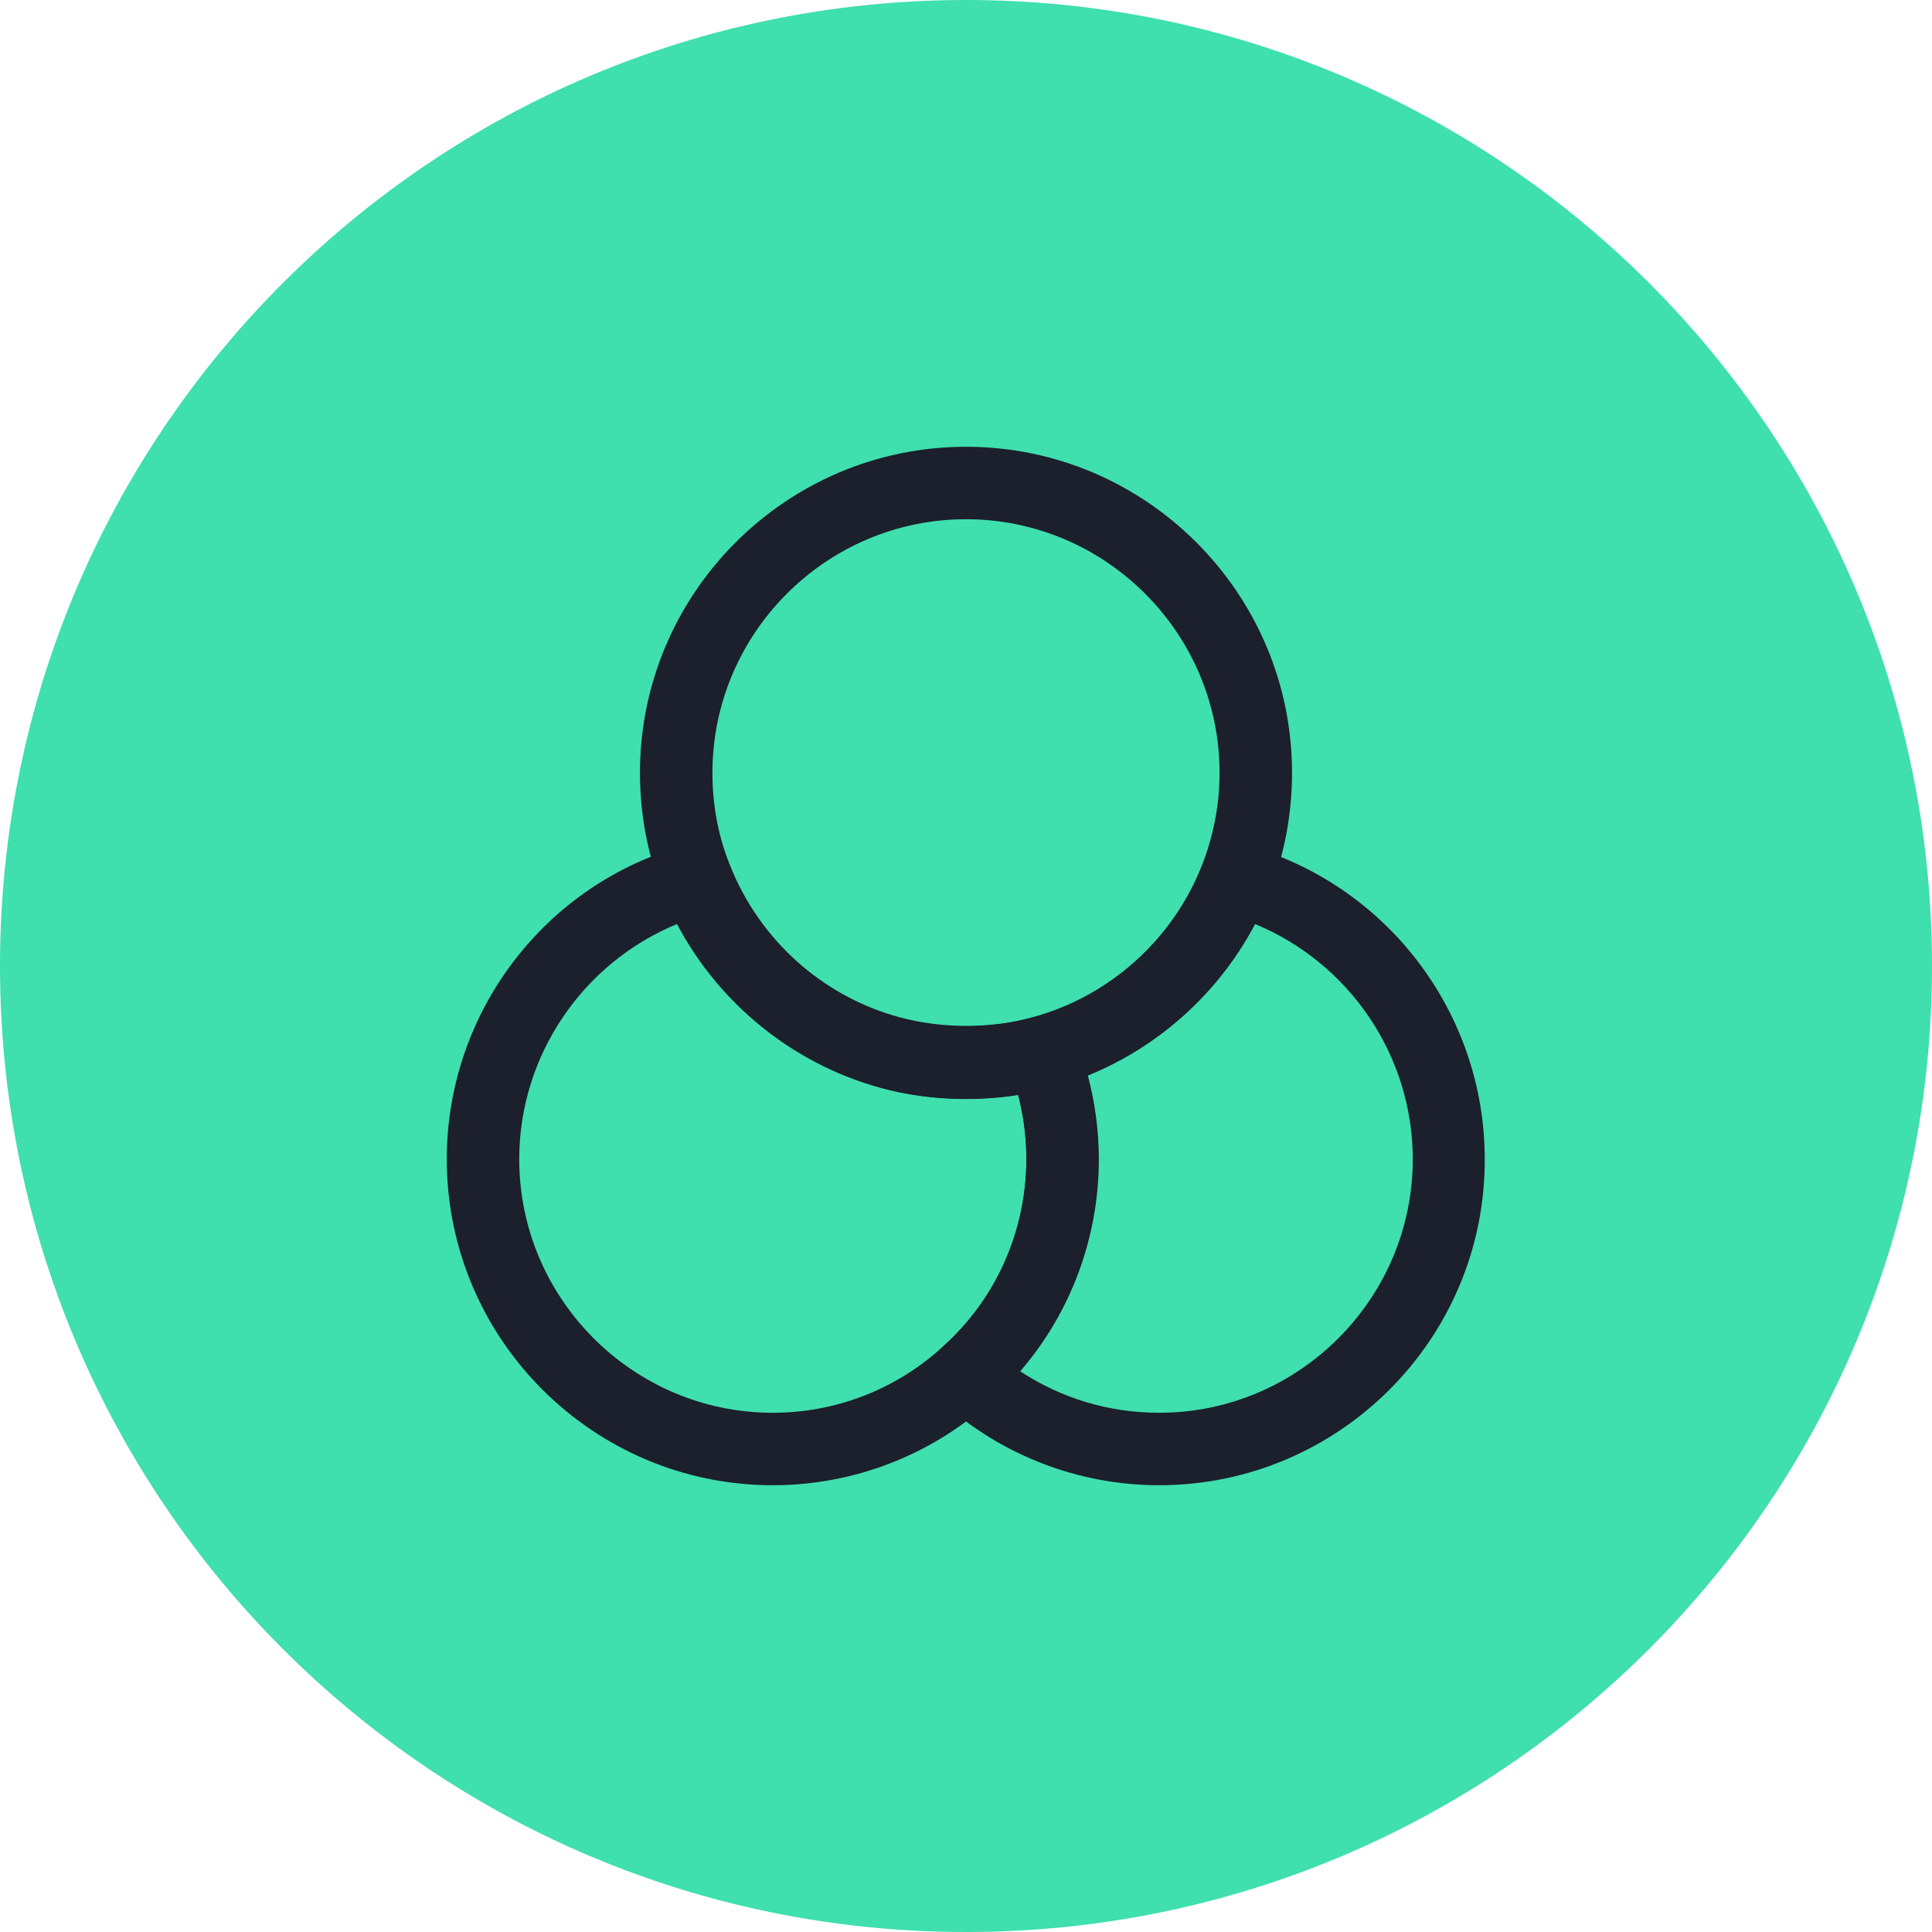
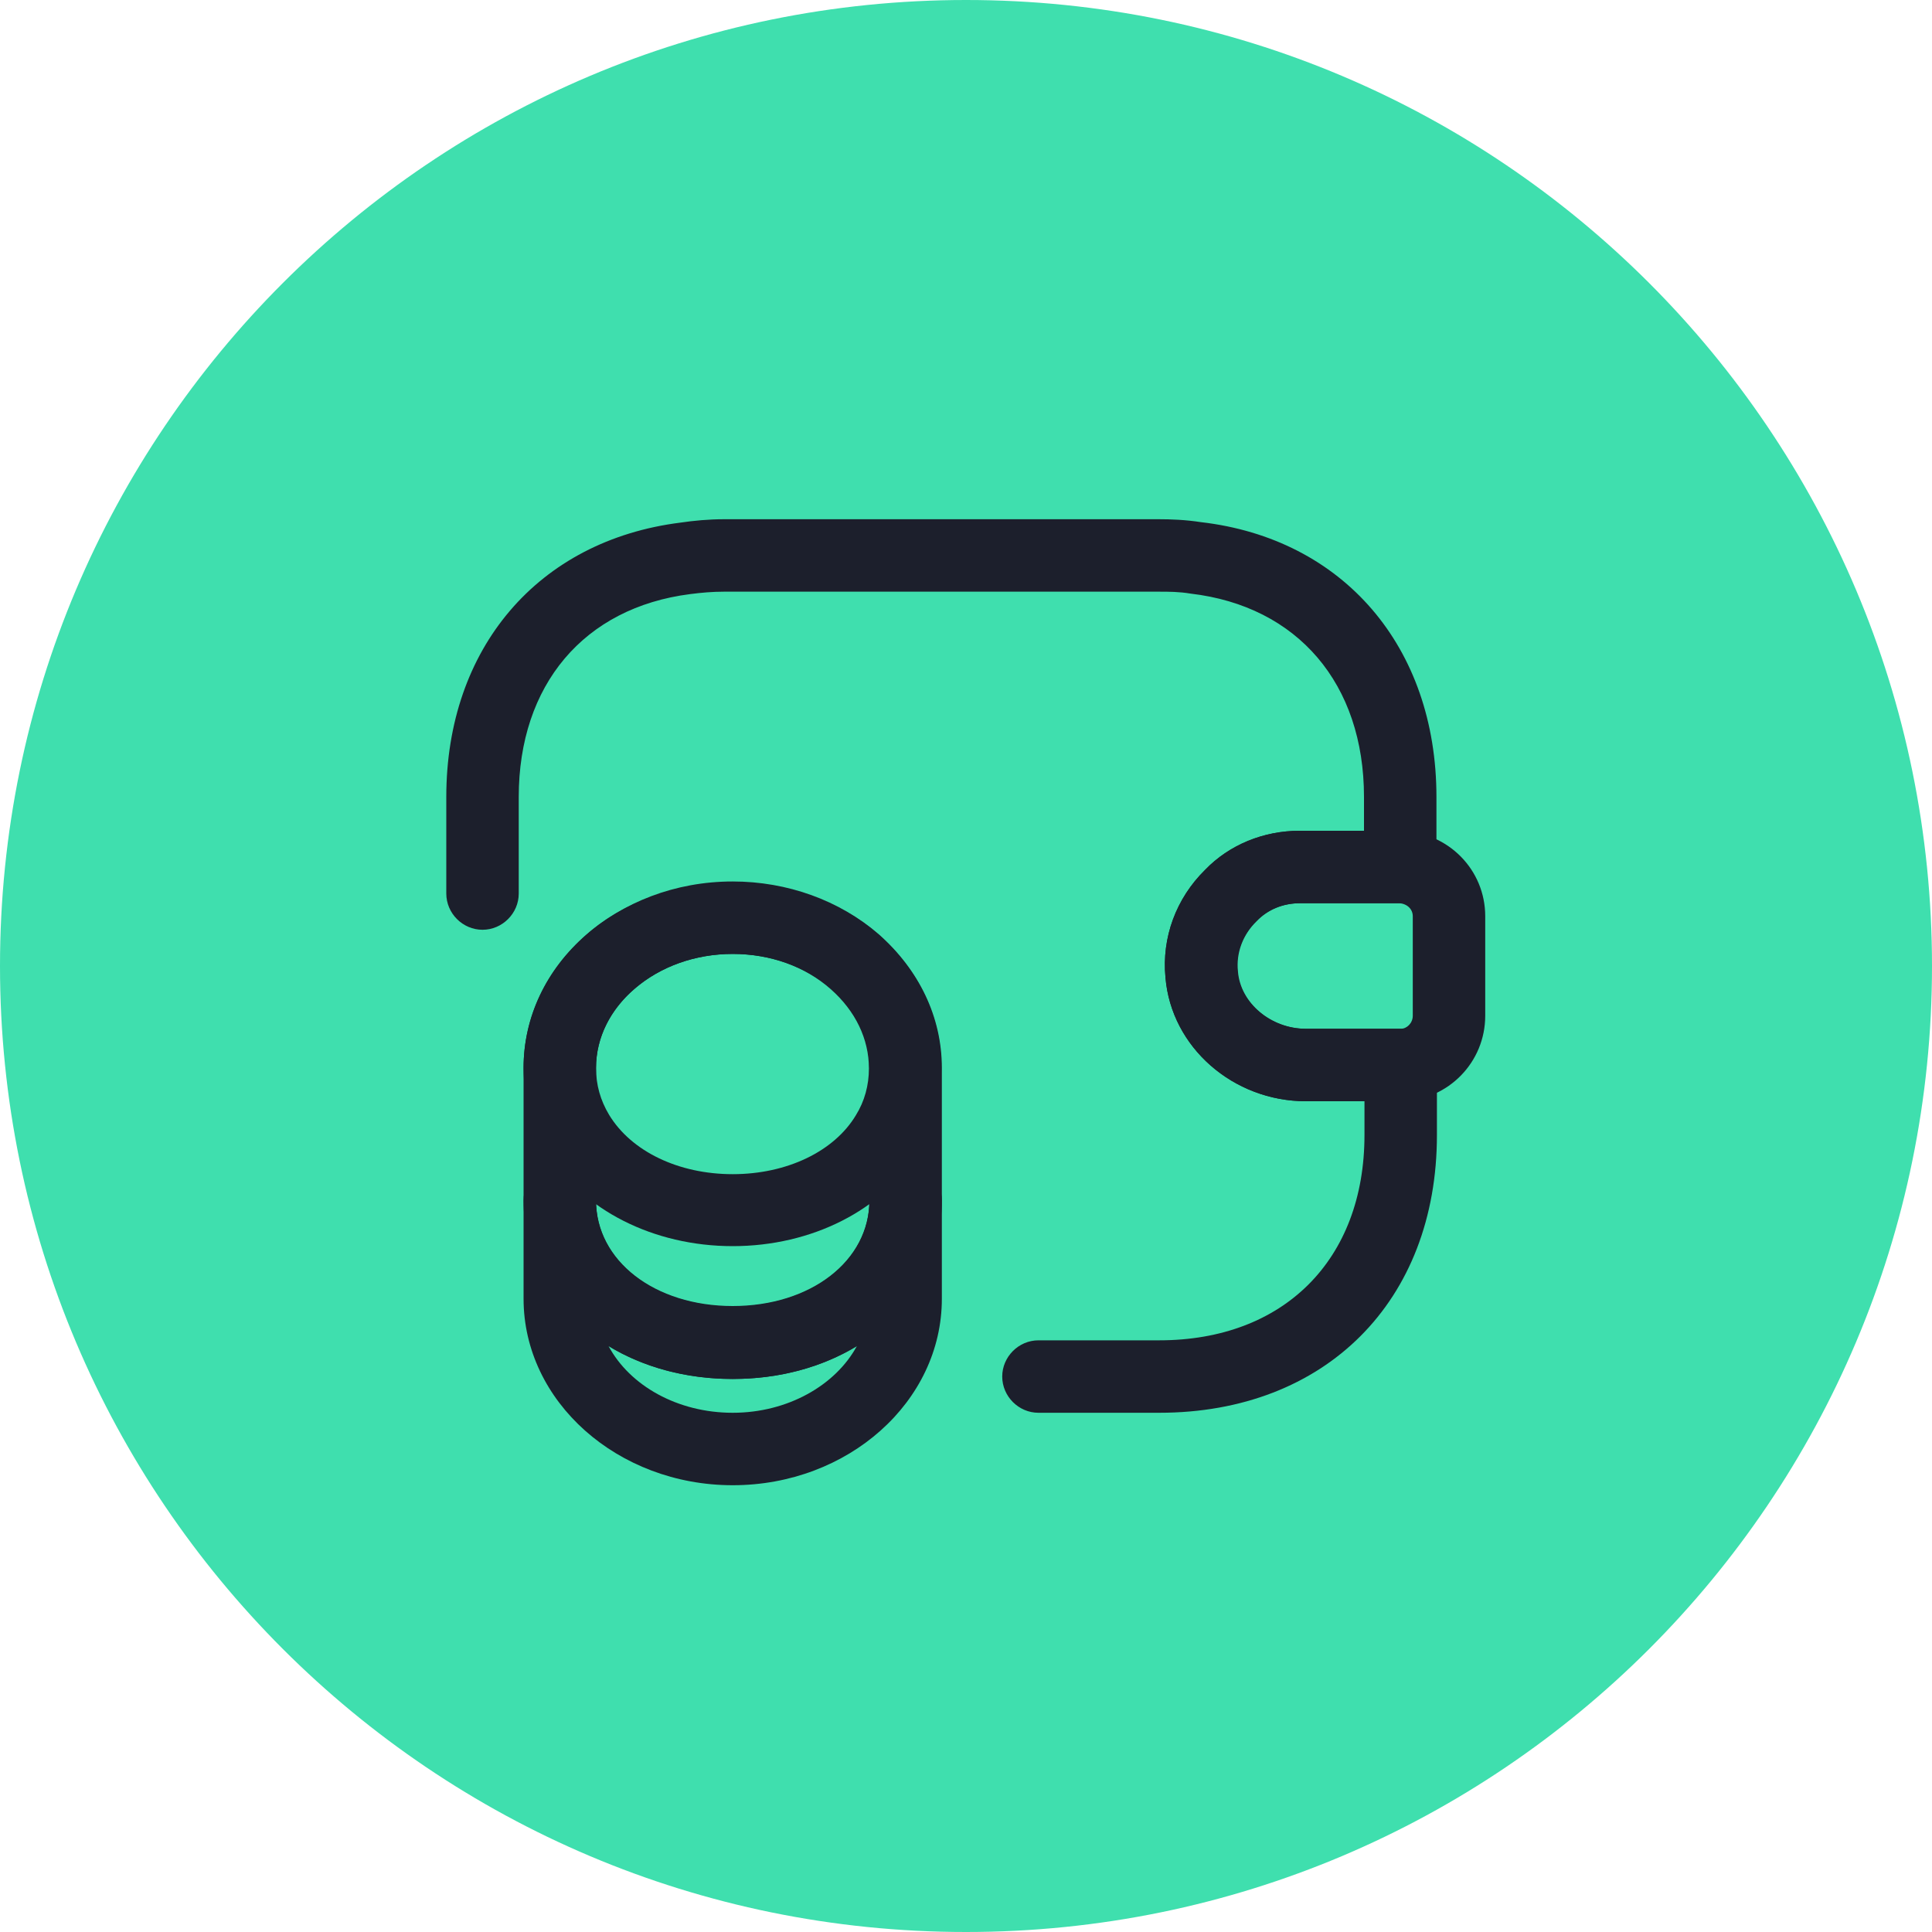
- <svg xmlns="http://www.w3.org/2000/svg" width="32" height="32" viewBox="0 0 32 32" fill="none">
-   <circle cx="16" cy="16" r="16" fill="#3FDFAE" />
-   <path d="M12.8 24.6C9.824 24.6 7.4 22.176 7.4 19.2C7.4 16.768 9.032 14.624 11.376 13.992C11.672 13.912 11.976 14.064 12.088 14.352C12.576 15.576 13.616 16.512 14.888 16.856C15.592 17.048 16.408 17.048 17.096 16.856C17.392 16.776 17.704 16.928 17.816 17.216C18.064 17.848 18.192 18.52 18.192 19.208C18.192 20.744 17.536 22.208 16.392 23.224C15.416 24.104 14.136 24.6 12.8 24.6ZM11.216 15.304C9.656 15.944 8.6 17.48 8.6 19.2C8.6 21.512 10.488 23.4 12.8 23.4C13.84 23.4 14.832 23.016 15.6 22.32C16.496 21.528 17 20.392 17 19.2C17 18.832 16.952 18.48 16.864 18.136C16.112 18.256 15.296 18.216 14.576 18.016C13.128 17.616 11.912 16.624 11.216 15.304Z" fill="#1C1F2C" />
-   <path d="M16 18.2C15.504 18.2 15.024 18.136 14.576 18.008C12.952 17.56 11.6 16.36 10.976 14.784C10.728 14.16 10.6 13.488 10.6 12.8C10.6 9.824 13.024 7.4 16 7.4C18.976 7.4 21.4 9.824 21.4 12.8C21.4 13.488 21.272 14.16 21.024 14.792C20.4 16.36 19.056 17.568 17.424 18.016C16.976 18.136 16.496 18.2 16 18.2ZM16 8.6C13.688 8.6 11.8 10.488 11.8 12.8C11.8 13.336 11.896 13.856 12.096 14.344C12.584 15.568 13.624 16.504 14.896 16.848C15.6 17.04 16.416 17.04 17.104 16.848C18.376 16.504 19.424 15.56 19.904 14.344C20.096 13.856 20.2 13.336 20.2 12.8C20.2 10.488 18.312 8.6 16 8.6Z" fill="#1C1F2C" />
-   <path d="M19.2 24.6C17.864 24.6 16.584 24.104 15.6 23.216C15.472 23.104 15.4 22.936 15.4 22.768C15.4 22.6 15.472 22.432 15.6 22.32C16.488 21.536 17 20.4 17 19.2C17 18.664 16.904 18.144 16.704 17.656C16.64 17.496 16.648 17.32 16.728 17.168C16.808 17.016 16.944 16.904 17.104 16.856C18.376 16.512 19.416 15.576 19.904 14.352C20.016 14.064 20.328 13.92 20.616 13.992C22.96 14.632 24.592 16.768 24.592 19.2C24.6 22.176 22.176 24.6 19.2 24.6ZM16.896 22.712C17.576 23.16 18.368 23.4 19.2 23.4C21.512 23.4 23.4 21.512 23.4 19.2C23.4 17.48 22.344 15.944 20.784 15.304C20.192 16.432 19.2 17.328 18.016 17.808C18.136 18.256 18.2 18.728 18.2 19.2C18.2 20.496 17.736 21.744 16.896 22.712Z" fill="#1C1F2C" />
+ <svg xmlns="http://www.w3.org/2000/svg" width="40" height="40" viewBox="0 0 40 40" fill="none">
+   <circle cx="20" cy="20" r="20" fill="#3FDFAE" />
+   <path d="M15.17 30.75C12.79 30.75 10.84 29.02 10.84 26.89V24.85C10.84 24.44 11.18 24.1 11.59 24.1C12 24.1 12.34 24.44 12.34 24.85C12.34 26.1 13.55 27.04 15.17 27.04C16.79 27.04 18 26.1 18 24.85C18 24.44 18.34 24.1 18.75 24.1C19.16 24.1 19.5 24.44 19.5 24.85V26.89C19.5 29.02 17.56 30.75 15.17 30.75ZM12.6 27.87C13.04 28.69 14.03 29.25 15.17 29.25C16.31 29.25 17.3 28.68 17.74 27.87C17.03 28.3 16.15 28.55 15.17 28.55C14.19 28.55 13.31 28.3 12.6 27.87Z" fill="#1C1F2C" />
+   <path d="M15.17 25.8C13.53 25.8 12.06 25.05 11.33 23.86C11.01 23.34 10.84 22.73 10.84 22.11C10.84 21.06 11.3 20.08 12.14 19.35C13.76 17.93 16.55 17.93 18.18 19.34C19.02 20.08 19.49 21.06 19.49 22.11C19.49 22.73 19.32 23.34 19 23.86C18.28 25.05 16.81 25.8 15.17 25.8ZM15.17 19.75C14.39 19.75 13.67 20.01 13.13 20.48C12.62 20.92 12.34 21.5 12.34 22.11C12.34 22.46 12.43 22.78 12.61 23.08C13.07 23.84 14.05 24.31 15.17 24.31C16.29 24.31 17.27 23.84 17.72 23.09C17.9 22.8 17.99 22.47 17.99 22.12C17.99 21.51 17.71 20.93 17.2 20.48C16.67 20.01 15.95 19.75 15.17 19.75Z" fill="#1C1F2C" />
+   <path d="M15.17 28.55C12.7 28.55 10.84 26.96 10.84 24.86V22.11C10.84 19.98 12.78 18.25 15.17 18.25C16.3 18.25 17.38 18.64 18.19 19.34C19.03 20.08 19.5 21.06 19.5 22.11V24.86C19.5 26.96 17.64 28.55 15.17 28.55ZM15.17 19.75C13.61 19.75 12.34 20.81 12.34 22.11V24.86C12.34 26.11 13.55 27.05 15.17 27.05C16.79 27.05 18 26.11 18 24.86V22.11C18 21.5 17.72 20.92 17.21 20.47C16.67 20.01 15.95 19.75 15.17 19.75Z" fill="#1C1F2C" />
+   <path d="M27.04 22.8C25.53 22.8 24.25 21.68 24.13 20.24C24.05 19.41 24.35 18.6 24.95 18.01C25.45 17.49 26.16 17.2 26.91 17.2H29C29.99 17.23 30.75 18.01 30.75 18.97V21.03C30.75 21.99 29.99 22.77 29.03 22.8H27.04ZM28.97 18.7H26.92C26.57 18.7 26.25 18.83 26.02 19.07C25.73 19.35 25.59 19.73 25.63 20.11C25.68 20.77 26.32 21.3 27.04 21.3H29C29.13 21.3 29.25 21.18 29.25 21.03V18.97C29.25 18.82 29.13 18.71 28.97 18.7Z" fill="#1C1F2C" />
+   <path d="M24 29.25H21.5C21.09 29.25 20.75 28.91 20.75 28.5C20.75 28.09 21.09 27.75 21.5 27.75H24C26.58 27.75 28.25 26.08 28.25 23.5V22.8H27.04C25.53 22.8 24.25 21.68 24.13 20.24C24.05 19.41 24.35 18.6 24.95 18.01C25.45 17.49 26.16 17.2 26.91 17.2H28.24V16.5C28.24 14.16 26.87 12.55 24.65 12.29C24.41 12.25 24.2 12.25 23.99 12.25H14.99C14.75 12.25 14.52 12.27 14.29 12.3C12.09 12.58 10.74 14.18 10.74 16.5V18.5C10.74 18.91 10.4 19.25 9.99 19.25C9.58 19.25 9.24 18.91 9.24 18.5V16.5C9.24 13.42 11.14 11.19 14.09 10.82C14.36 10.78 14.67 10.75 14.99 10.75H23.99C24.23 10.75 24.54 10.76 24.86 10.81C27.81 11.15 29.74 13.39 29.74 16.5V17.95C29.74 18.36 29.4 18.7 28.99 18.7H26.91C26.56 18.7 26.24 18.83 26.01 19.07C25.72 19.35 25.58 19.73 25.62 20.11C25.67 20.77 26.31 21.3 27.03 21.3H29C29.41 21.3 29.75 21.64 29.75 22.05V23.5C29.75 26.94 27.44 29.25 24 29.25Z" fill="#1C1F2C" />
</svg>
